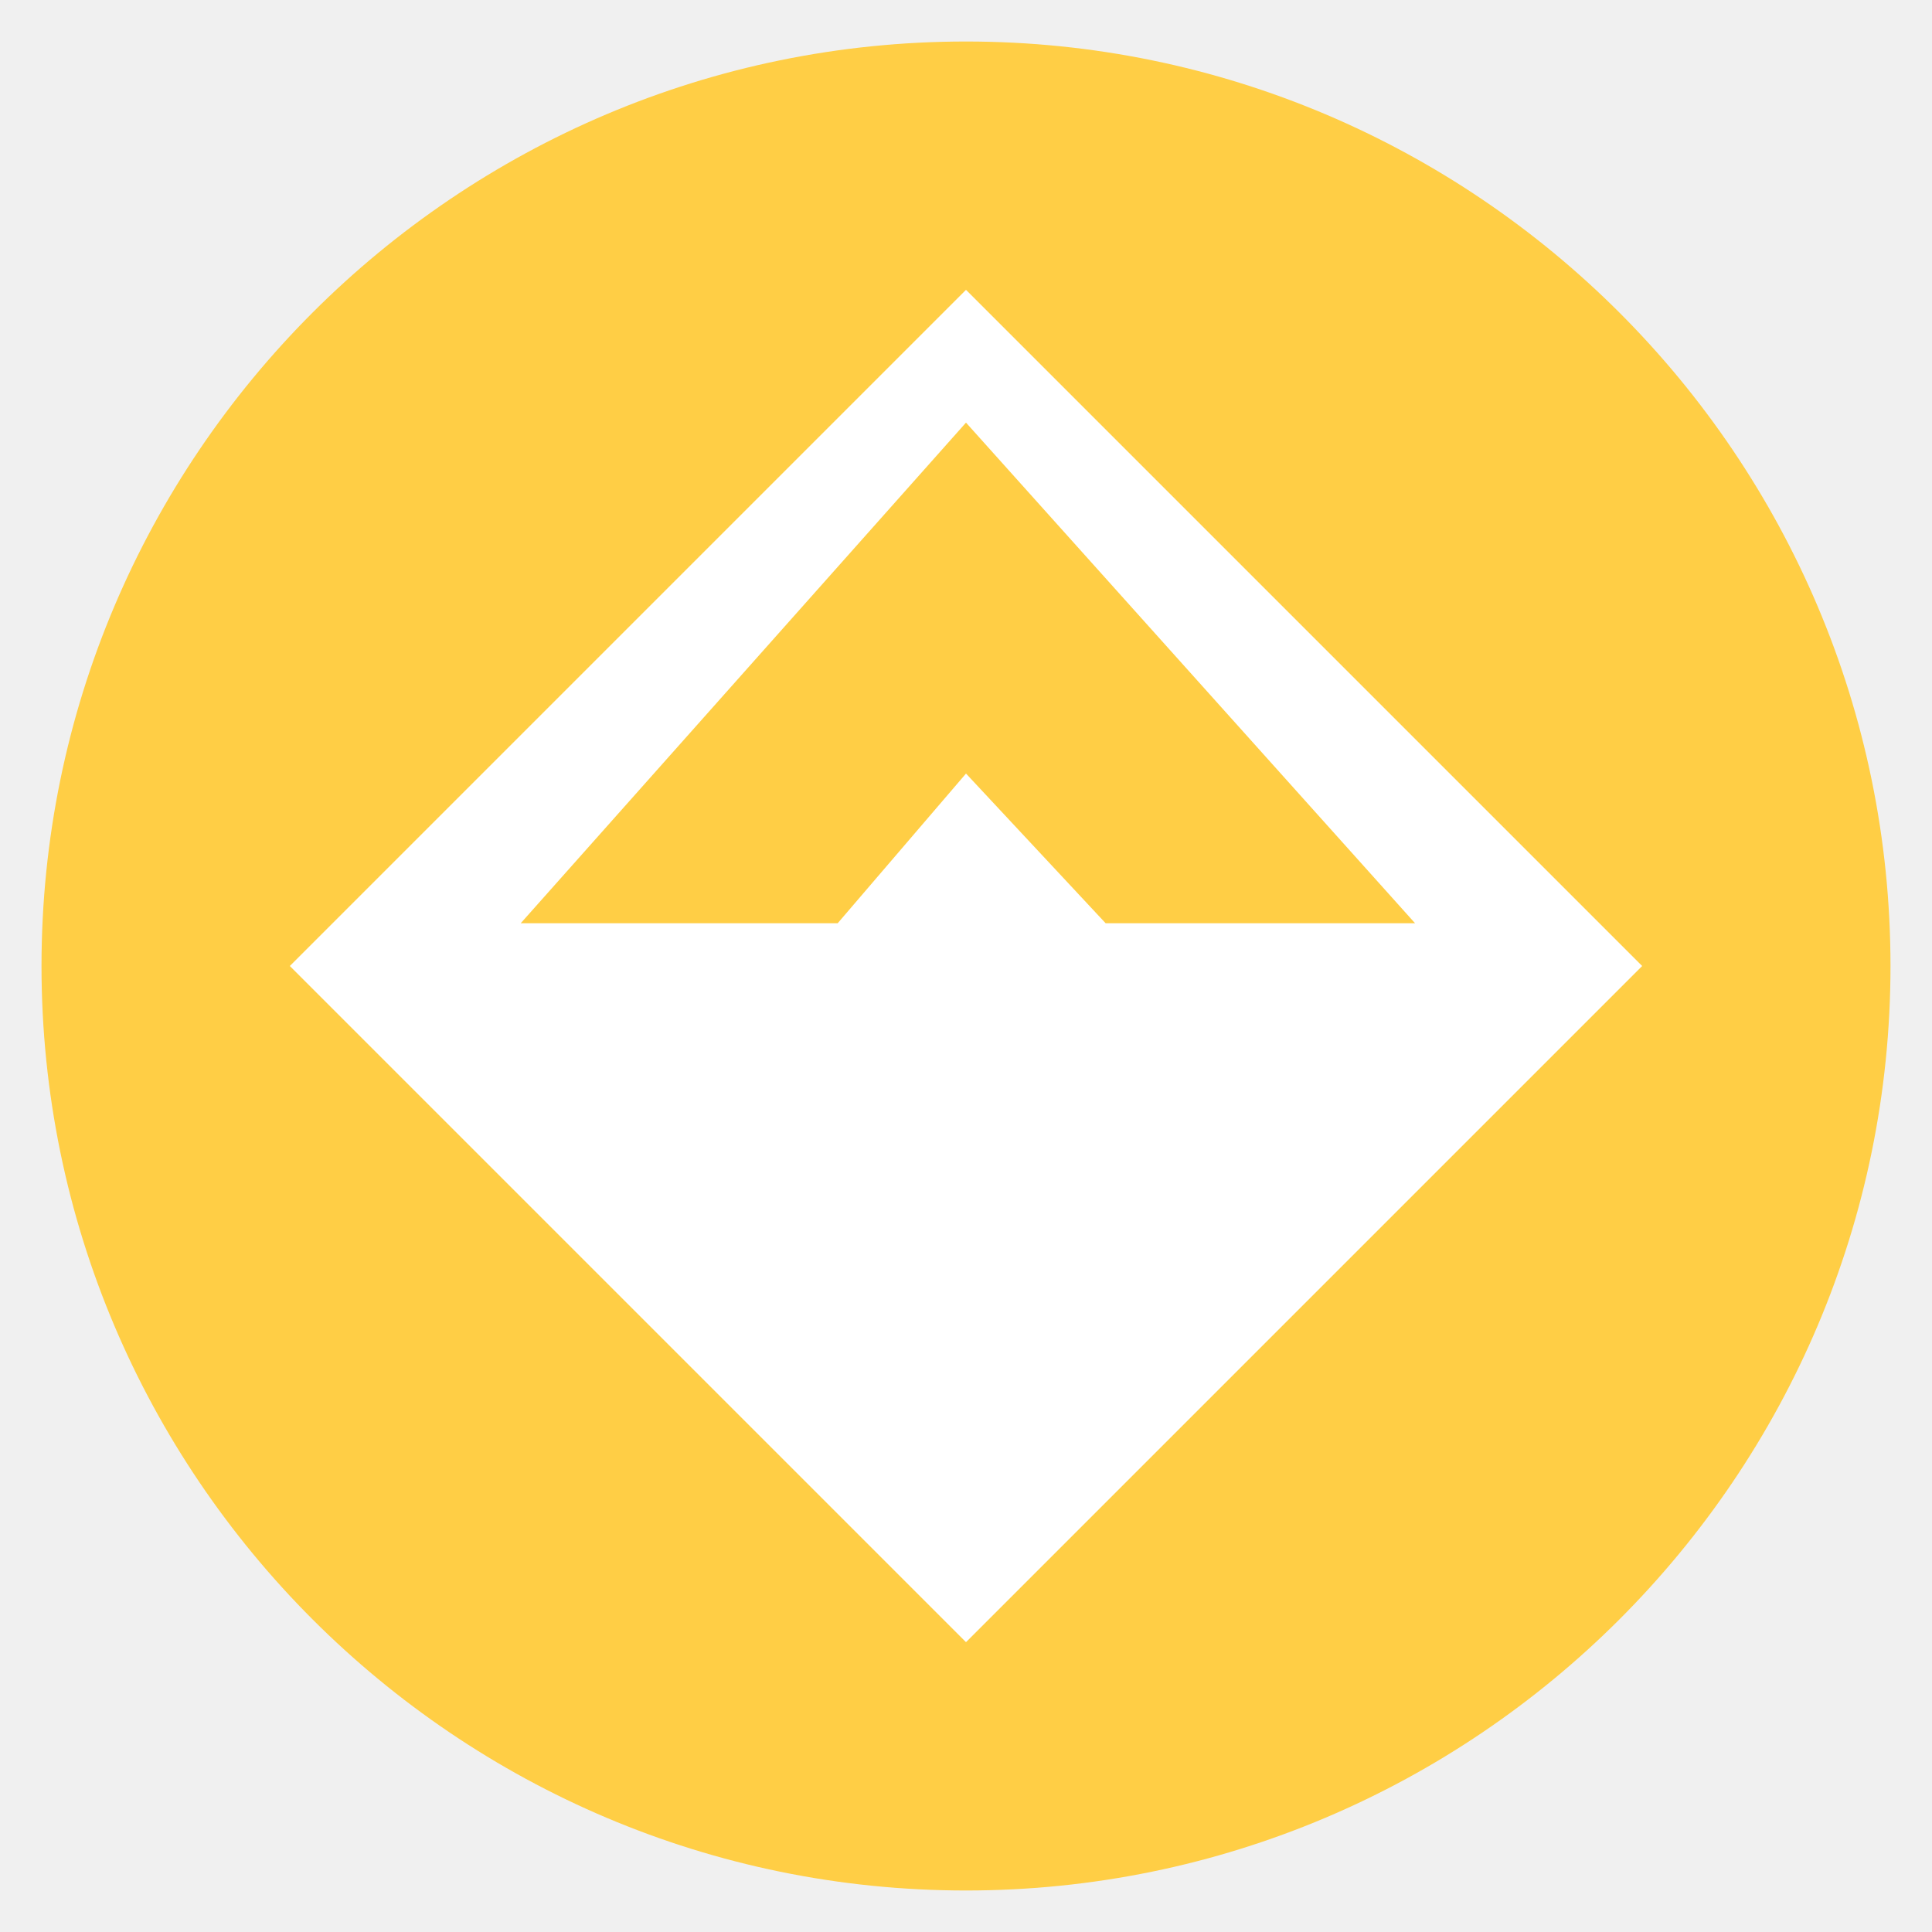
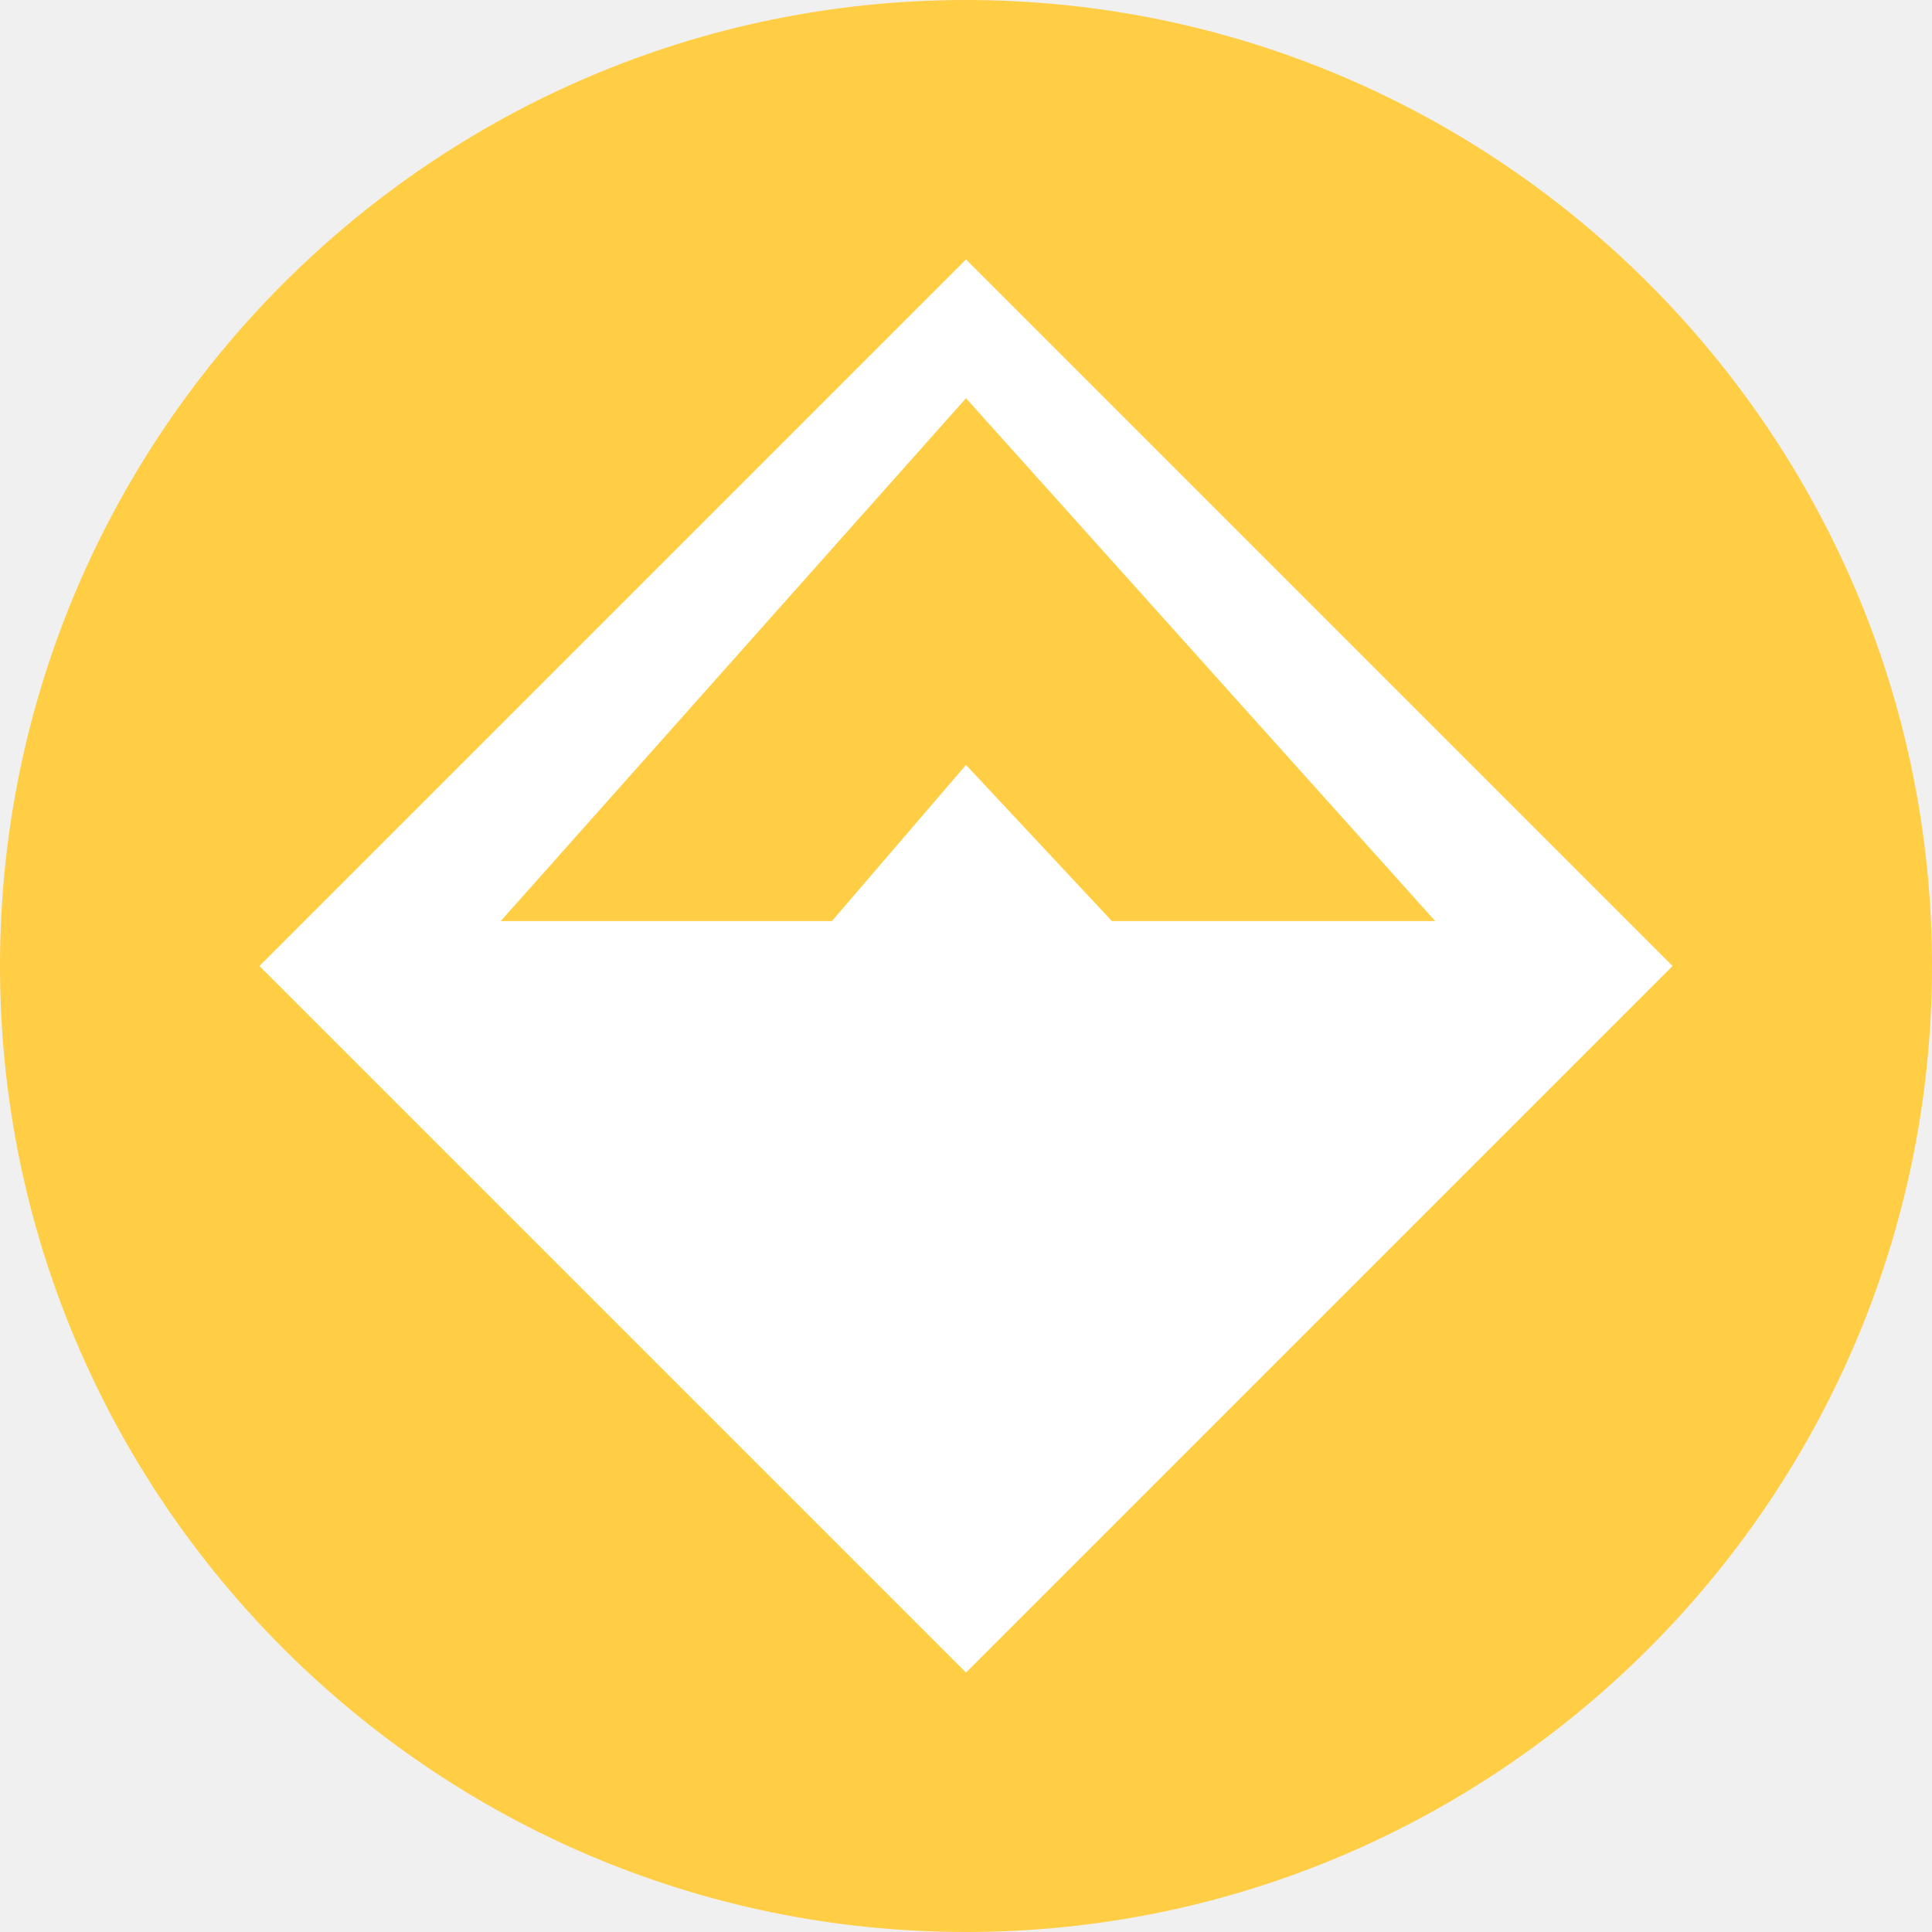
- <svg xmlns="http://www.w3.org/2000/svg" id="DAI" width="256" height="256" viewBox="0 0 512 512">
-   <defs>
-     <style>
-       .cls-1 {
-         fill: #ffce45;
-       }
- 
-       .cls-1, .cls-2 {
-         fill-rule: evenodd;
-       }
- 
-       .cls-2 {
-         fill: #fff;
-       }
-     </style>
-   </defs>
-   <path id="Main" class="cls-1" d="M11,256c0,135.094,109.906,245,245,245S501,391.094,501,256,391.094,11,256,11,11,120.906,11,256Z" />
-   <path id="DAI-2" data-name="DAI" class="cls-2" d="M76.813,256L256,76.813,435.188,256,256,435.188ZM138,244.663L256,112,375,244.663H293L256,205l-34,39.663H138Z" />
+ <svg xmlns="http://www.w3.org/2000/svg" version="1.1" id="DAI" x="0px" y="0px" viewBox="0 0 245 245" style="enable-background:new 0 0 245 245;" xml:space="preserve">
+   <style type="text/css">
+ 	.st0{fill:#FFCE45;}
+ 	.st1{fill:#FFFFFF;}
+ </style>
+   <path id="Main" class="st0" d="M0,122.5C0,190,55,245,122.5,245S245,190,245,122.5S190,0,122.5,0S0,55,0,122.5z" />
+   <path class="st1" d="M122.5,32.9l-89.6,89.6l89.6,89.6l89.6-89.6L122.5,32.9z M122.5,97l-17,19.8h-42l59-66.3l59.5,66.3h-41  L122.5,97z" />
</svg>
